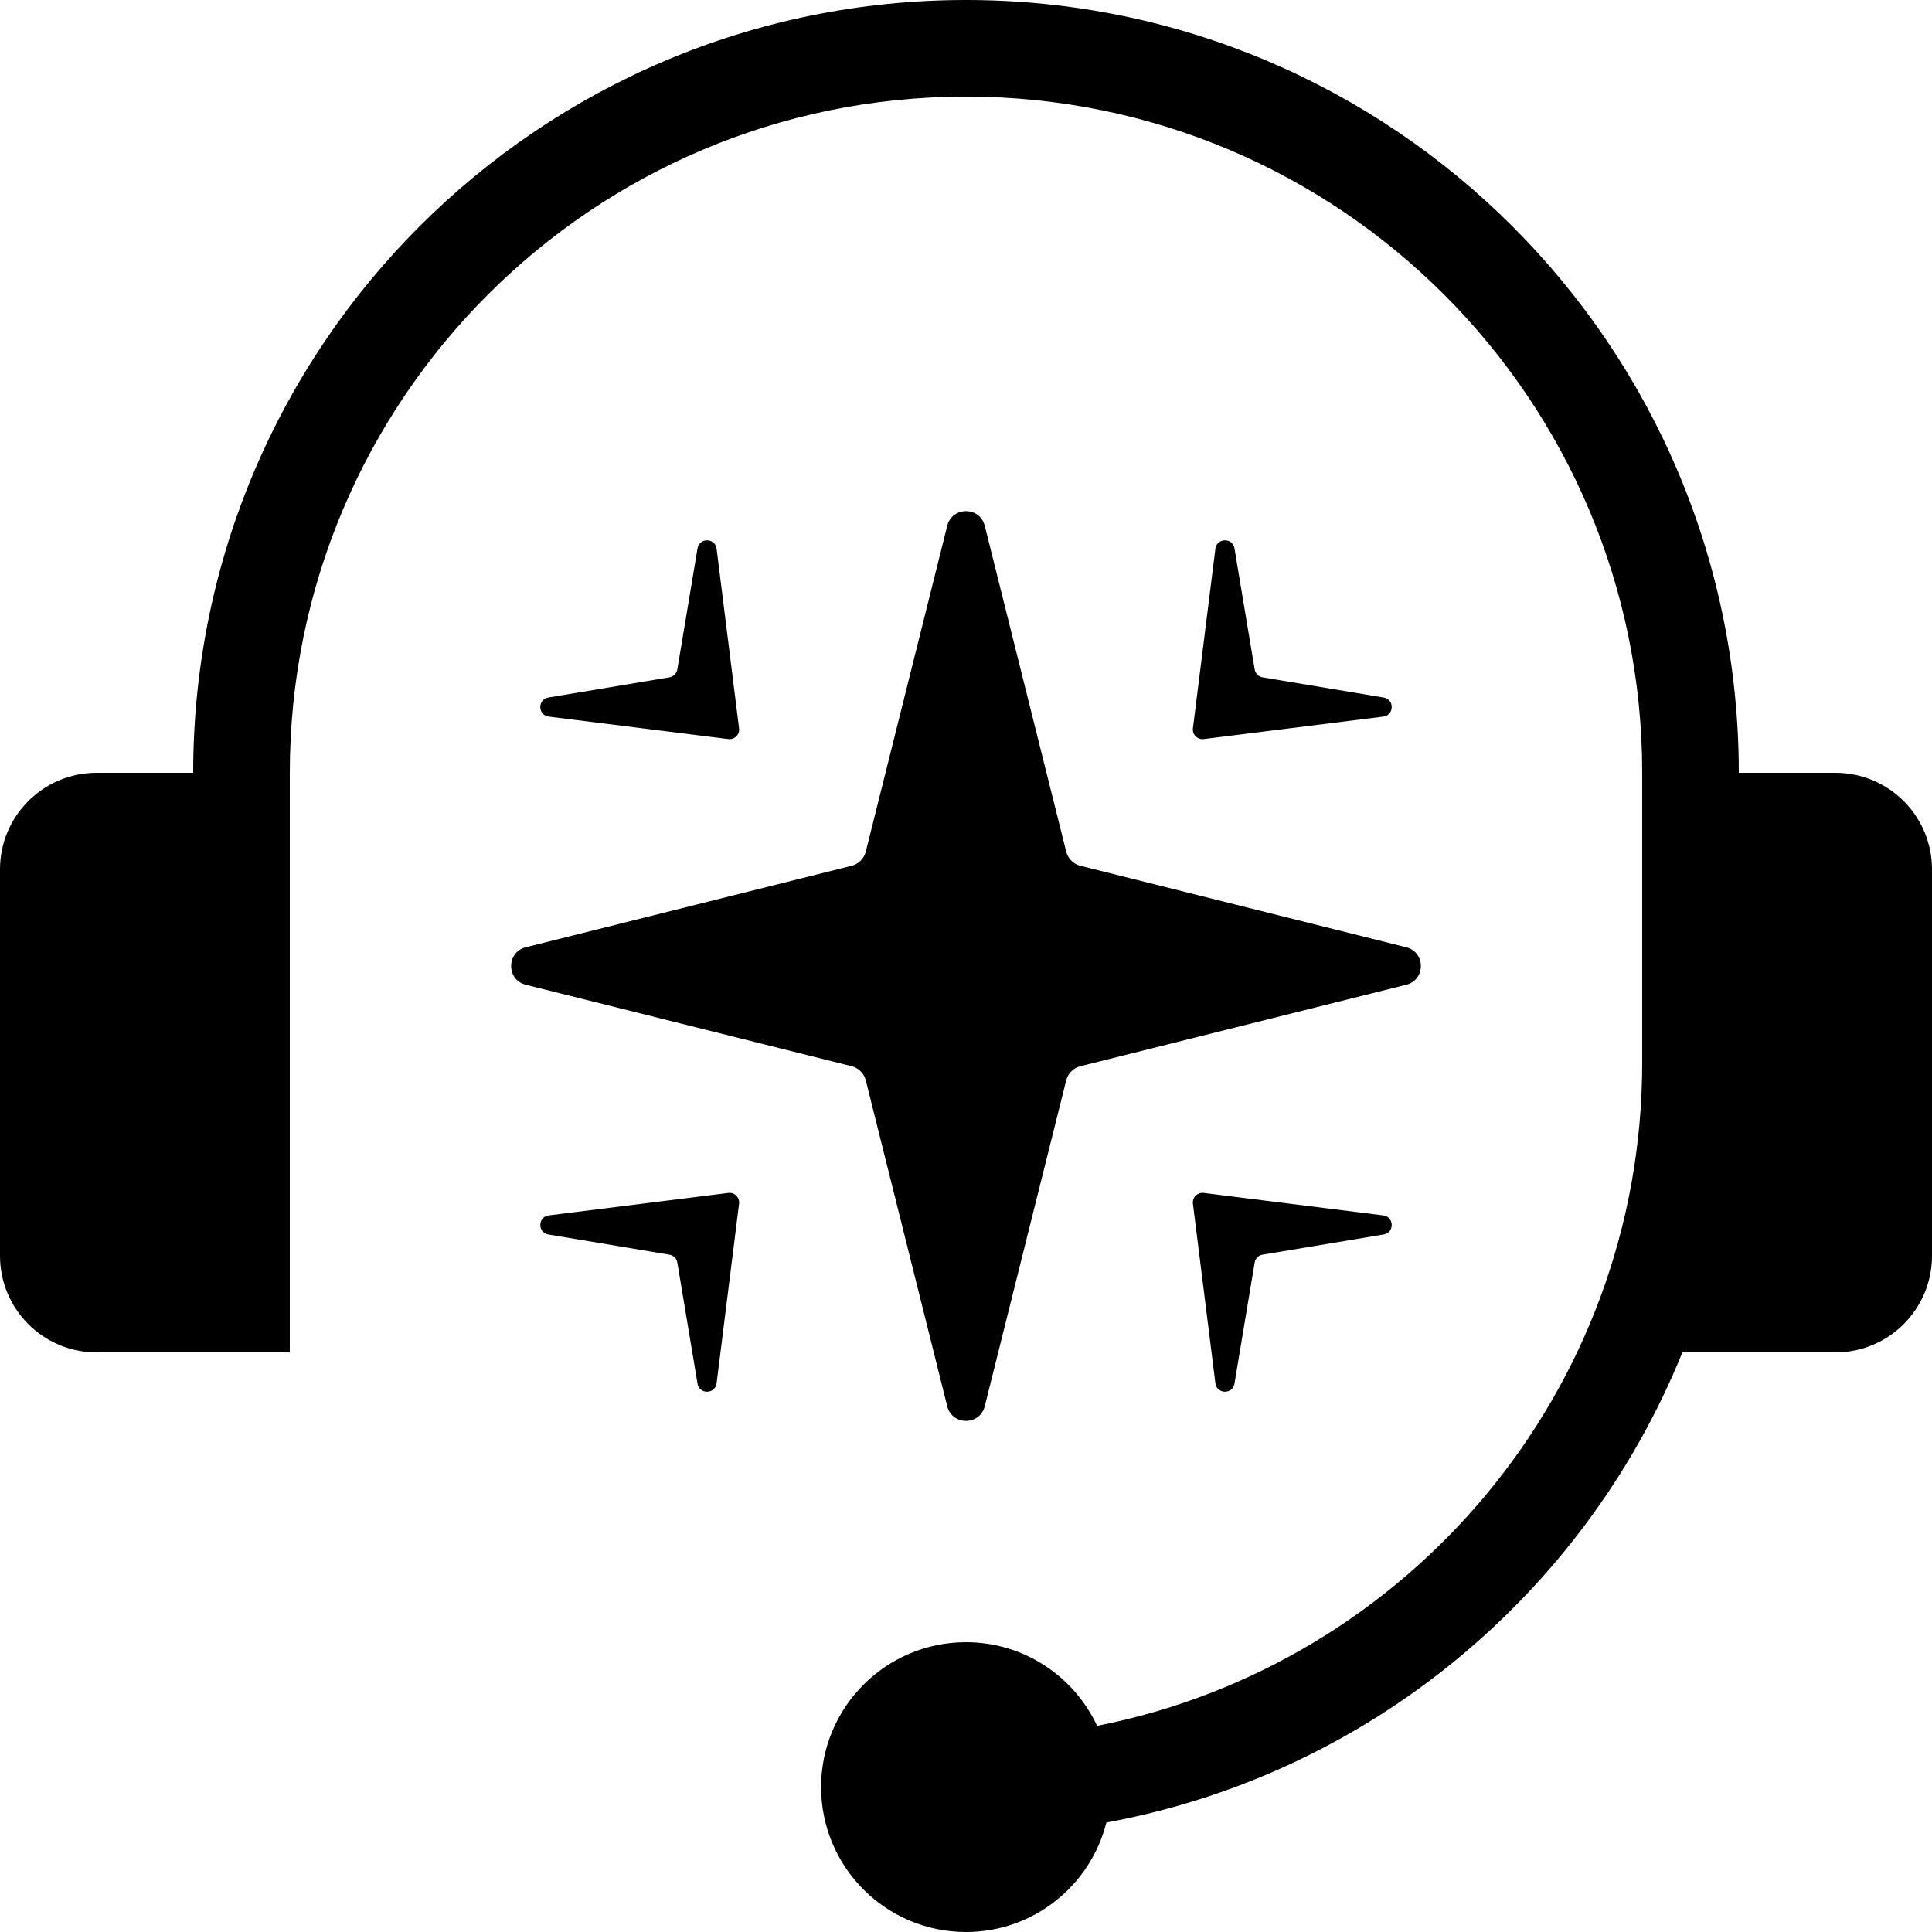
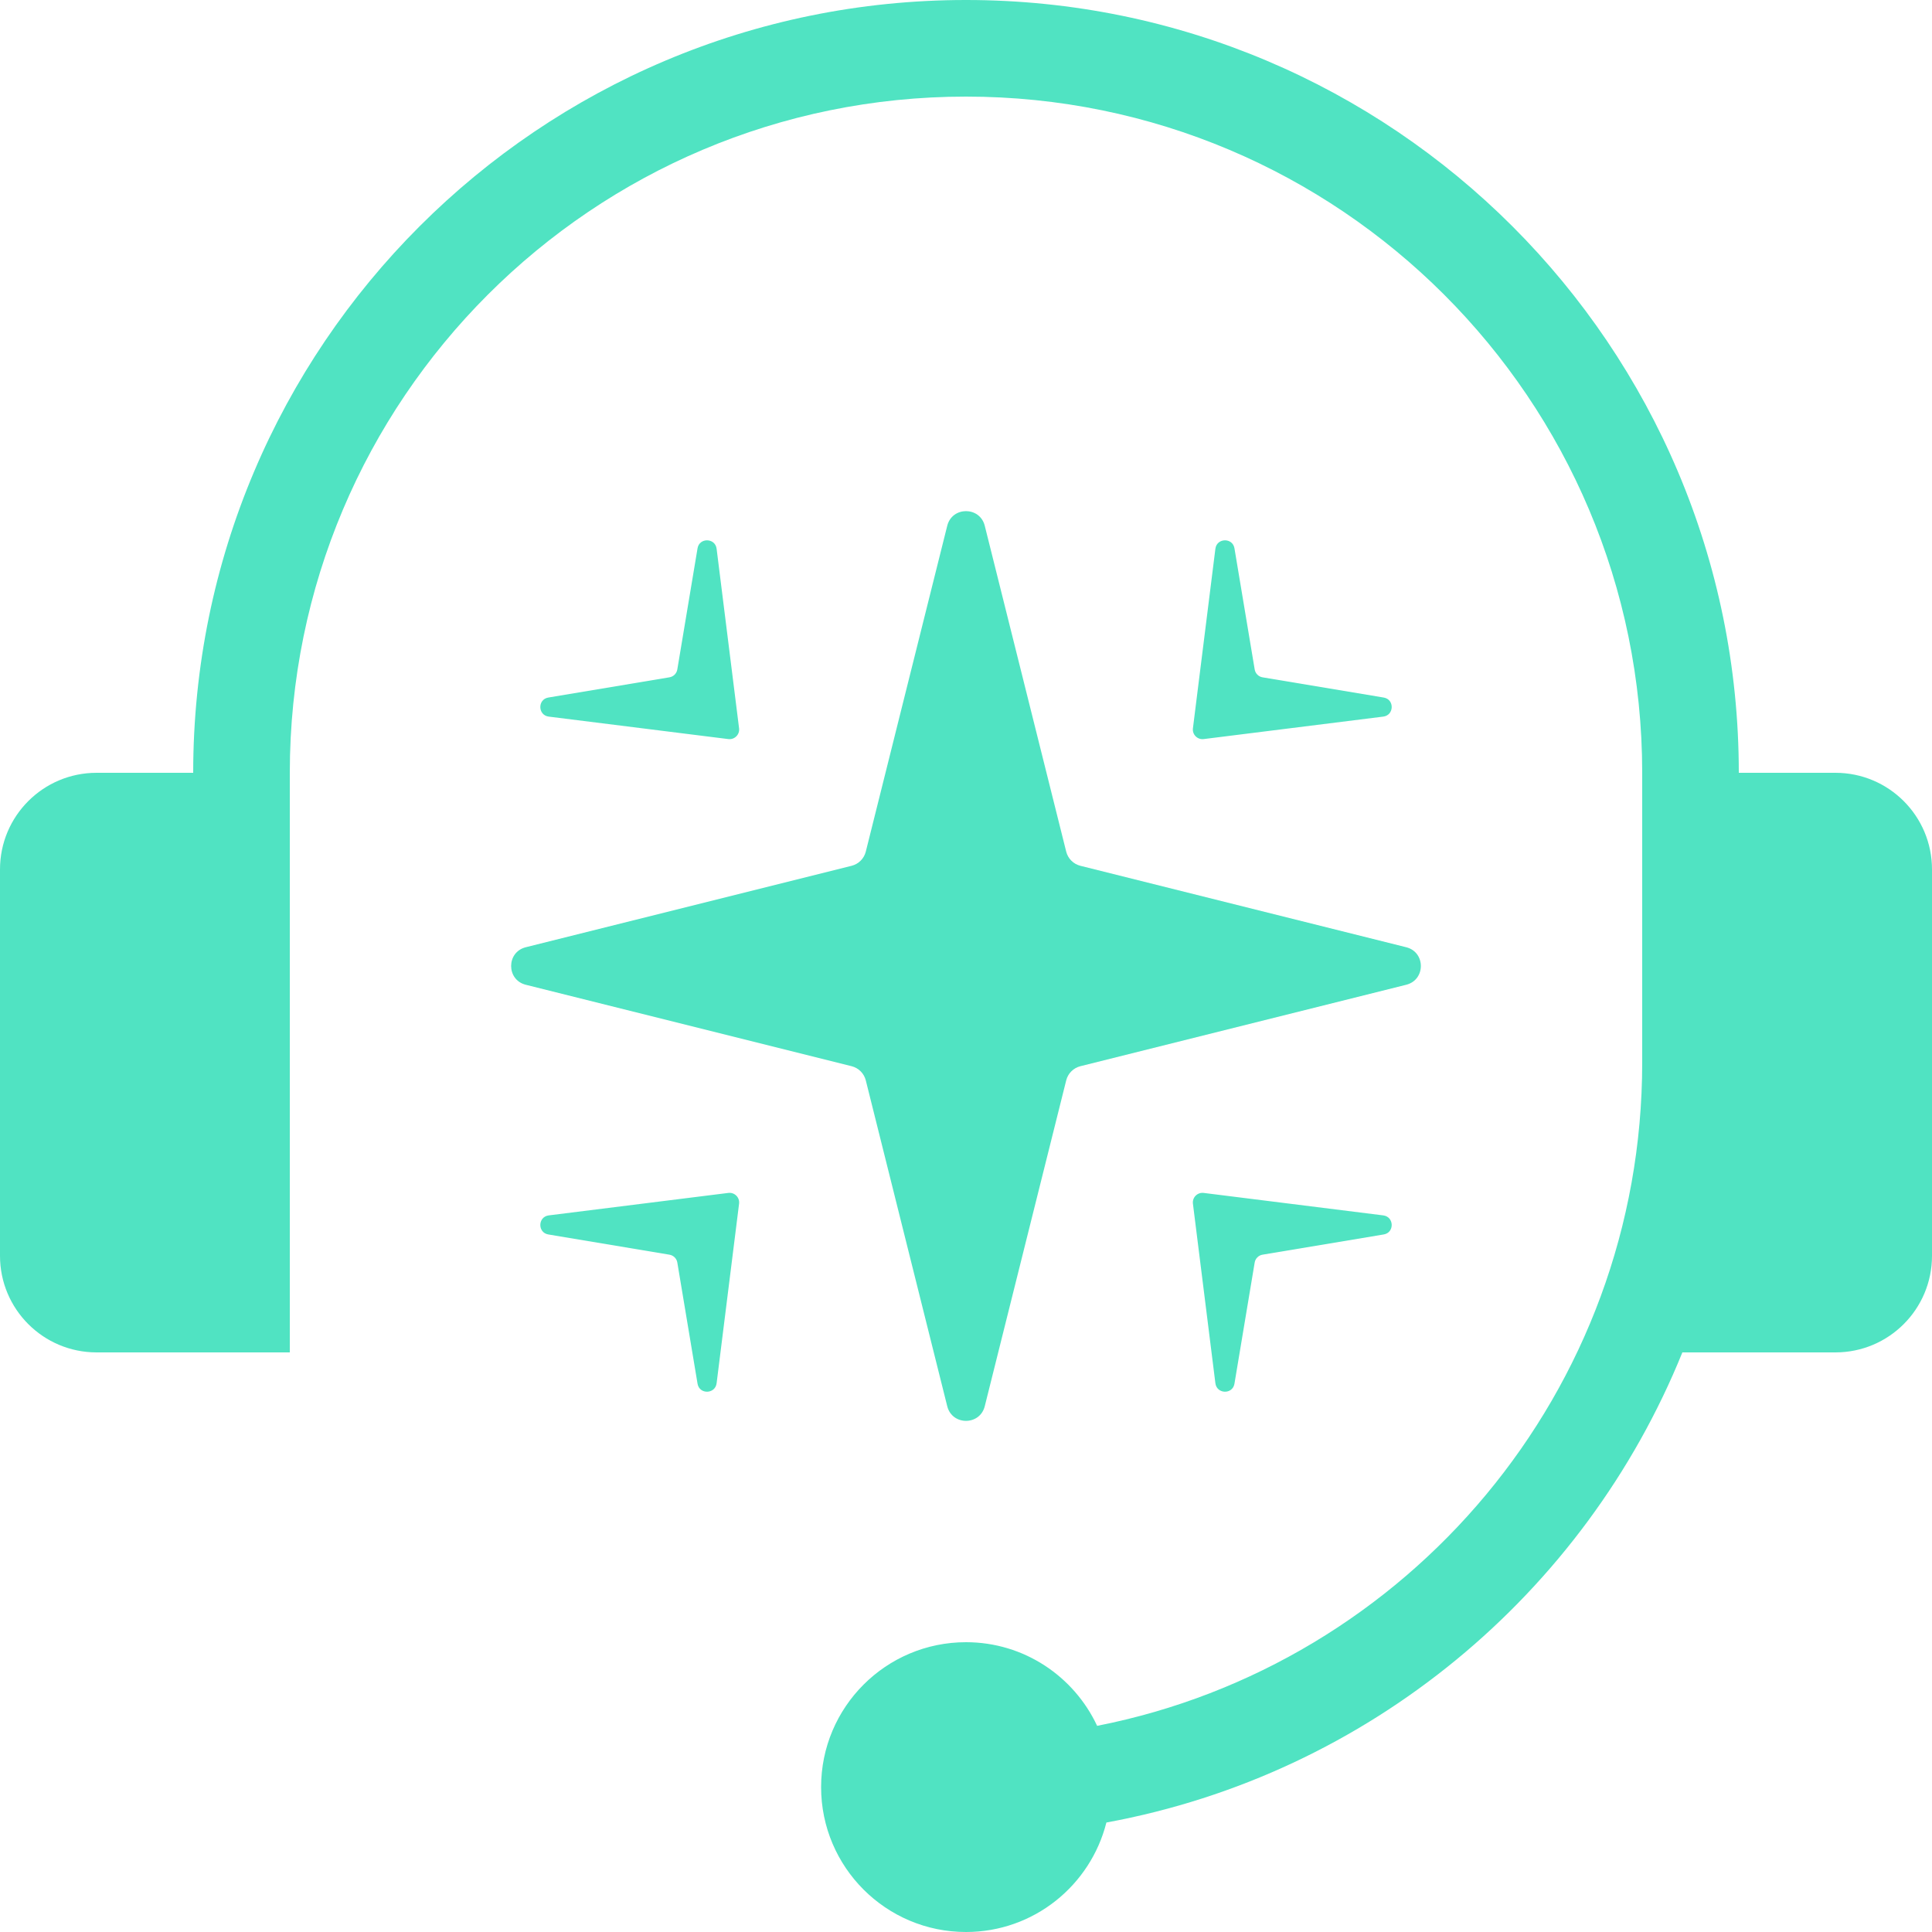
- <svg xmlns="http://www.w3.org/2000/svg" width="24" height="24" viewBox="0 0 24 24">
-   <path d="M13.245 13.42L12.233 17.469C12.172 17.711 11.828 17.711 11.767 17.469L10.755 13.42C10.733 13.334 10.666 13.267 10.58 13.245L6.531 12.233C6.289 12.172 6.289 11.828 6.531 11.767L10.58 10.755C10.666 10.733 10.733 10.666 10.755 10.58L11.767 6.531C11.828 6.289 12.172 6.289 12.233 6.531L13.245 10.58C13.267 10.666 13.334 10.733 13.42 10.755L17.469 11.767C17.711 11.828 17.711 12.172 17.469 12.233L13.42 13.245C13.334 13.267 13.267 13.334 13.245 13.42Z" />
-   <path d="M9.047 14.819L6.817 15.098C6.68 15.115 6.676 15.313 6.812 15.335L8.315 15.586C8.366 15.594 8.406 15.634 8.414 15.684L8.665 17.188C8.687 17.325 8.885 17.32 8.902 17.183L9.181 14.953C9.191 14.875 9.125 14.809 9.047 14.819Z" />
-   <path d="M14.953 14.819L17.183 15.098C17.32 15.115 17.325 15.313 17.188 15.335L15.684 15.586C15.634 15.594 15.594 15.634 15.586 15.684L15.335 17.188C15.313 17.325 15.115 17.32 15.098 17.183L14.819 14.953C14.809 14.875 14.875 14.809 14.953 14.819Z" />
-   <path d="M9.047 9.181L6.817 8.902C6.68 8.885 6.676 8.687 6.812 8.665L8.315 8.414C8.366 8.406 8.406 8.366 8.414 8.315L8.665 6.812C8.687 6.676 8.885 6.68 8.902 6.817L9.181 9.047C9.191 9.125 9.125 9.191 9.047 9.181Z" />
-   <path d="M14.953 9.181L17.183 8.902C17.32 8.885 17.325 8.687 17.188 8.665L15.684 8.414C15.634 8.406 15.594 8.366 15.586 8.315L15.335 6.812C15.313 6.676 15.115 6.68 15.098 6.817L14.819 9.047C14.809 9.125 14.875 9.191 14.953 9.181Z" />
-   <path d="M12 0C17.302 0 21.6 4.298 21.6 9.6H22.8C23.463 9.6 24 10.137 24 10.8V15.6C24 16.263 23.463 16.8 22.8 16.8H20.899C19.685 19.797 17.004 22.041 13.744 22.64C13.547 23.421 12.842 24 12 24C11.006 24 10.2 23.194 10.2 22.2C10.2 21.206 11.006 20.4 12 20.4C12.722 20.4 13.342 20.826 13.629 21.439C17.488 20.681 20.4 17.282 20.4 13.2V9.6C20.4 4.961 16.639 1.2 12 1.2C7.361 1.2 3.6 4.961 3.6 9.6V16.8H1.2C0.537 16.8 1.93278e-08 16.263 0 15.6V10.8C7.73112e-08 10.137 0.537 9.6 1.2 9.6H2.4C2.4 4.298 6.698 0 12 0Z" />
+ <svg xmlns="http://www.w3.org/2000/svg" width="24" height="24" viewBox="0 0 24 24" version="1.1">
+   <path d="M13.245 13.42L12.233 17.469C12.172 17.711 11.828 17.711 11.767 17.469L10.755 13.42C10.733 13.334 10.666 13.267 10.58 13.245L6.531 12.233C6.289 12.172 6.289 11.828 6.531 11.767L10.58 10.755C10.666 10.733 10.733 10.666 10.755 10.58L11.767 6.531C11.828 6.289 12.172 6.289 12.233 6.531L13.245 10.58C13.267 10.666 13.334 10.733 13.42 10.755L17.469 11.767C17.711 11.828 17.711 12.172 17.469 12.233L13.42 13.245C13.334 13.267 13.267 13.334 13.245 13.42Z" fill="#50E3C2" />
+   <path d="M9.047 14.819L6.817 15.098C6.68 15.115 6.676 15.313 6.812 15.335L8.315 15.586C8.366 15.594 8.406 15.634 8.414 15.684L8.665 17.188C8.687 17.325 8.885 17.32 8.902 17.183L9.181 14.953C9.191 14.875 9.125 14.809 9.047 14.819Z" fill="#50E3C2" />
+   <path d="M14.953 14.819L17.183 15.098C17.32 15.115 17.325 15.313 17.188 15.335L15.684 15.586C15.634 15.594 15.594 15.634 15.586 15.684L15.335 17.188C15.313 17.325 15.115 17.32 15.098 17.183L14.819 14.953C14.809 14.875 14.875 14.809 14.953 14.819Z" fill="#50E3C2" />
+   <path d="M9.047 9.181L6.817 8.902C6.68 8.885 6.676 8.687 6.812 8.665L8.315 8.414C8.366 8.406 8.406 8.366 8.414 8.315L8.665 6.812C8.687 6.676 8.885 6.68 8.902 6.817L9.181 9.047C9.191 9.125 9.125 9.191 9.047 9.181Z" fill="#50E3C2" />
+   <path d="M14.953 9.181L17.183 8.902C17.32 8.885 17.325 8.687 17.188 8.665L15.684 8.414C15.634 8.406 15.594 8.366 15.586 8.315L15.335 6.812C15.313 6.676 15.115 6.68 15.098 6.817L14.819 9.047C14.809 9.125 14.875 9.191 14.953 9.181Z" fill="#50E3C2" />
+   <path d="M12 0C17.302 0 21.6 4.298 21.6 9.6H22.8C23.463 9.6 24 10.137 24 10.8V15.6C24 16.263 23.463 16.8 22.8 16.8H20.899C19.685 19.797 17.004 22.041 13.744 22.64C13.547 23.421 12.842 24 12 24C11.006 24 10.2 23.194 10.2 22.2C10.2 21.206 11.006 20.4 12 20.4C12.722 20.4 13.342 20.826 13.629 21.439C17.488 20.681 20.4 17.282 20.4 13.2V9.6C20.4 4.961 16.639 1.2 12 1.2C7.361 1.2 3.6 4.961 3.6 9.6V16.8H1.2C0.537 16.8 1.93278e-08 16.263 0 15.6V10.8C7.73112e-08 10.137 0.537 9.6 1.2 9.6H2.4C2.4 4.298 6.698 0 12 0Z" fill="#50E3C2" />
</svg>
